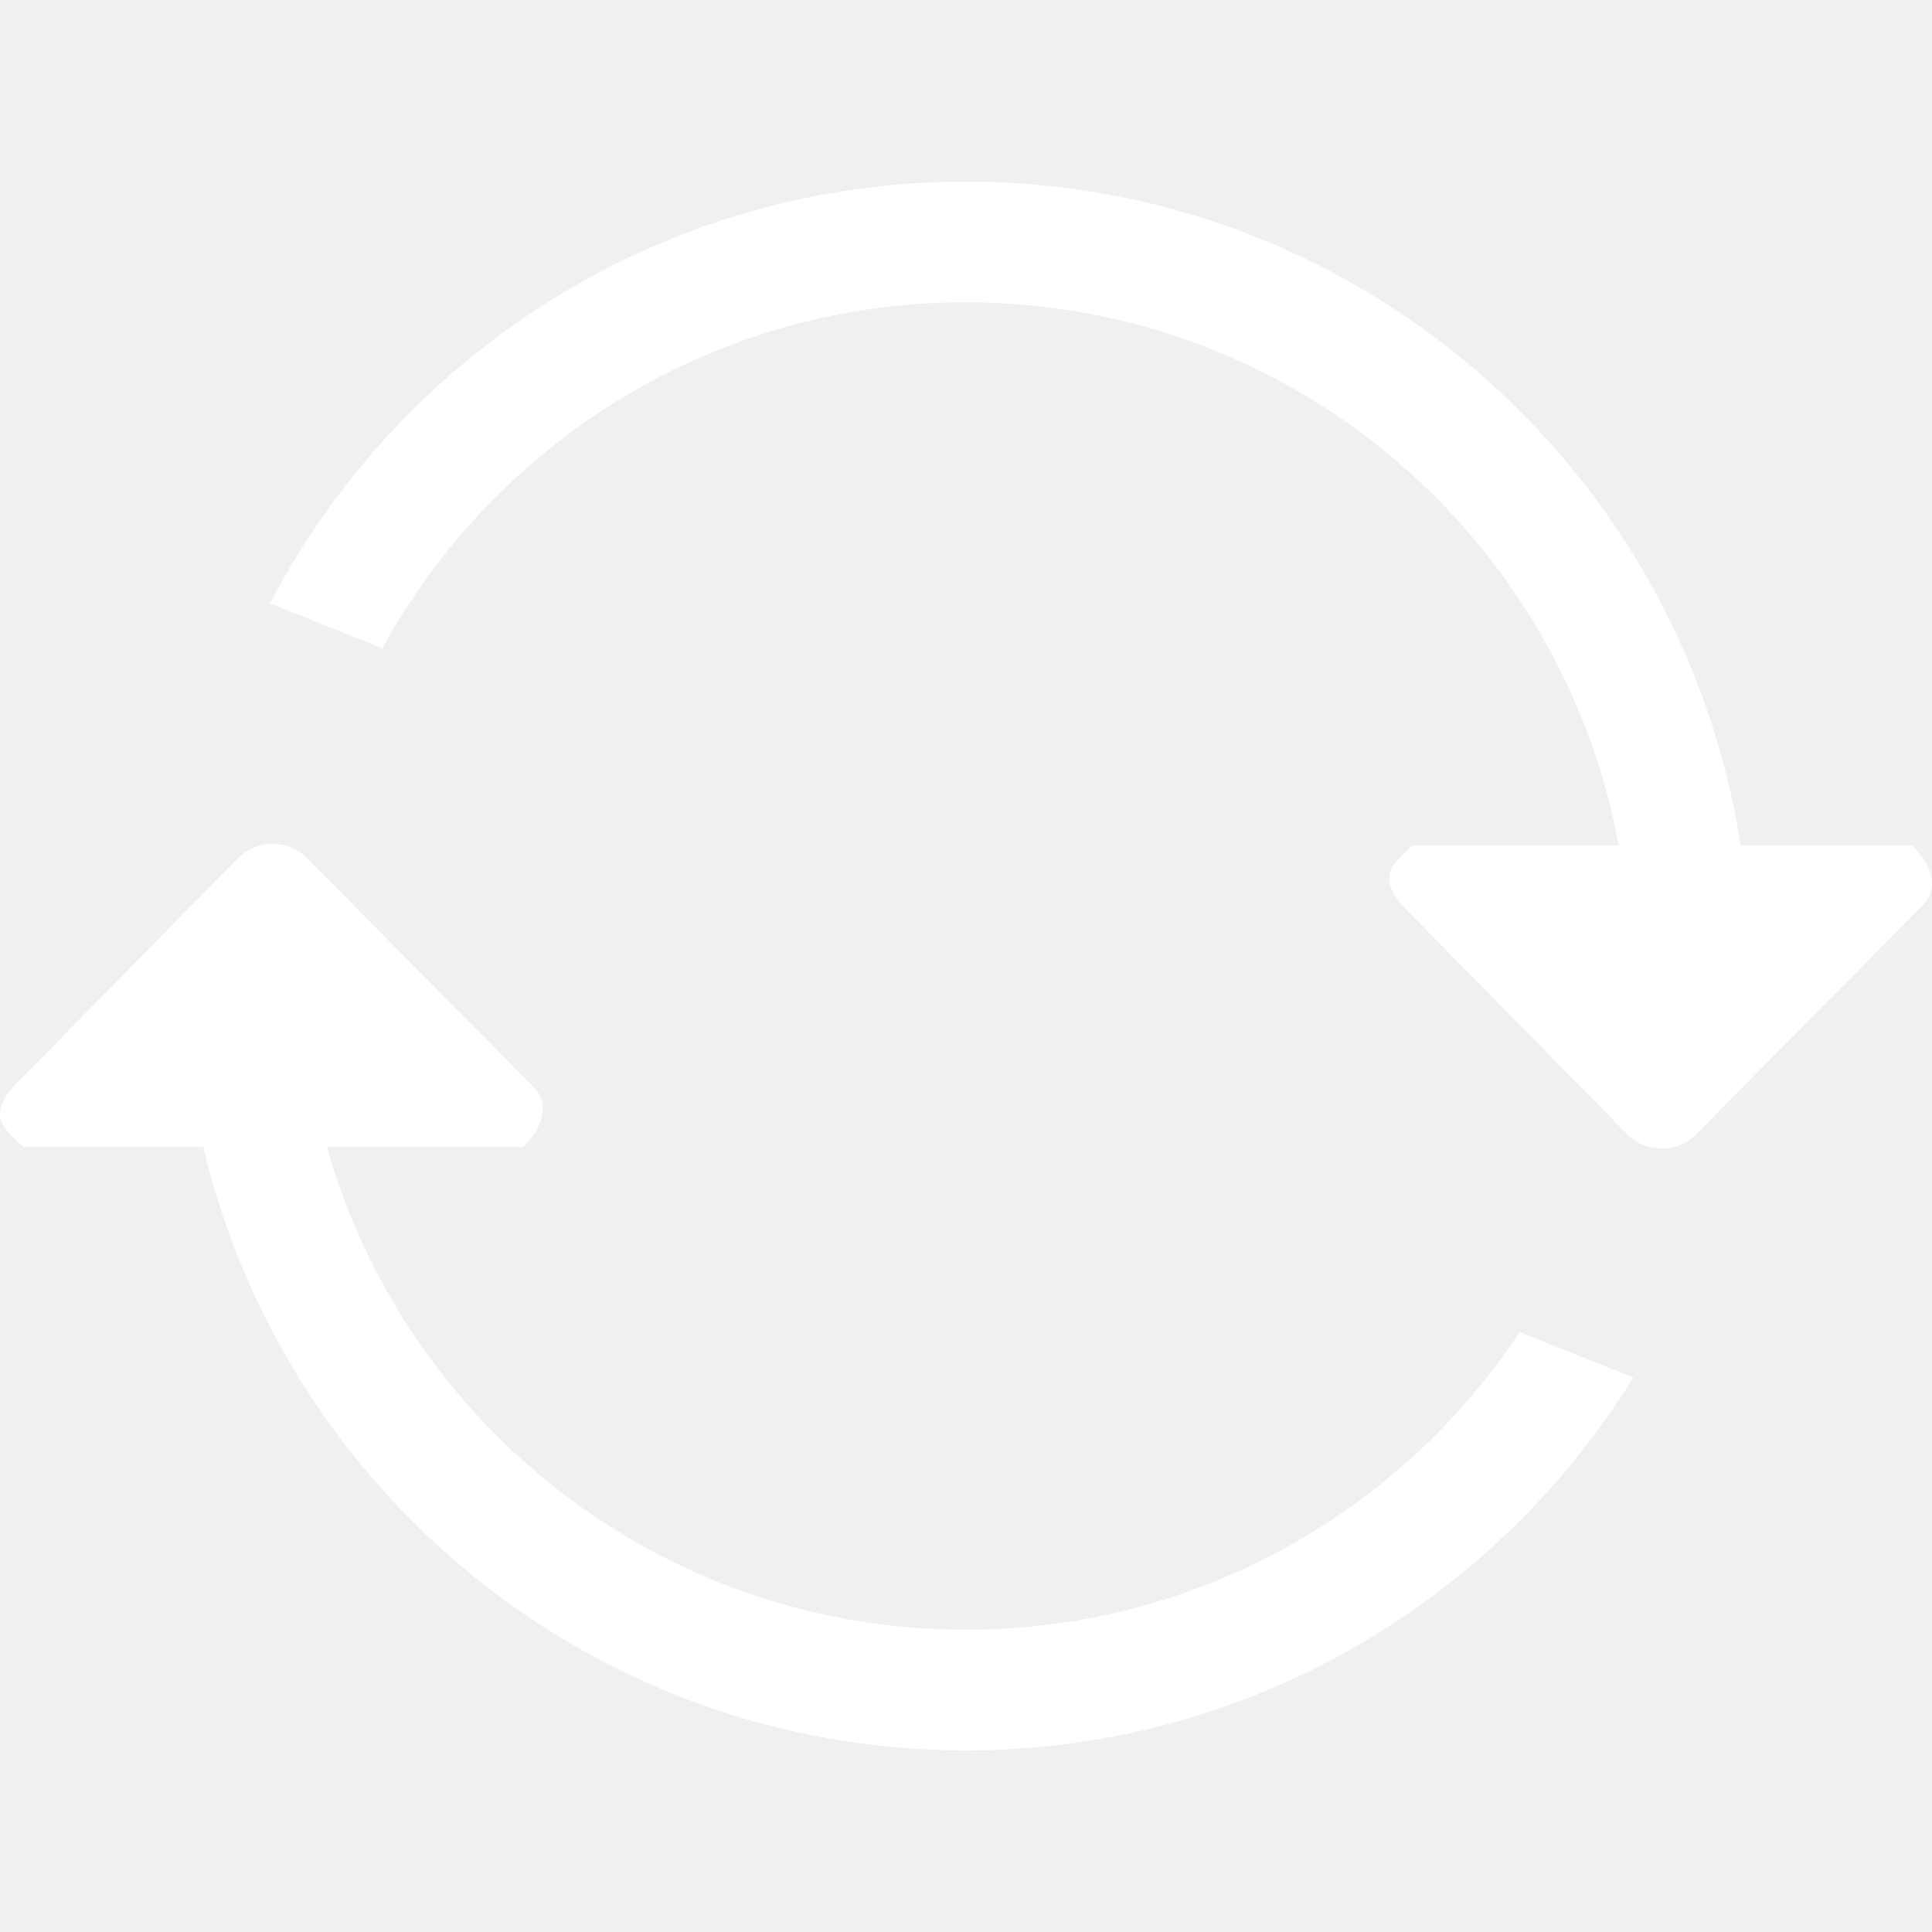
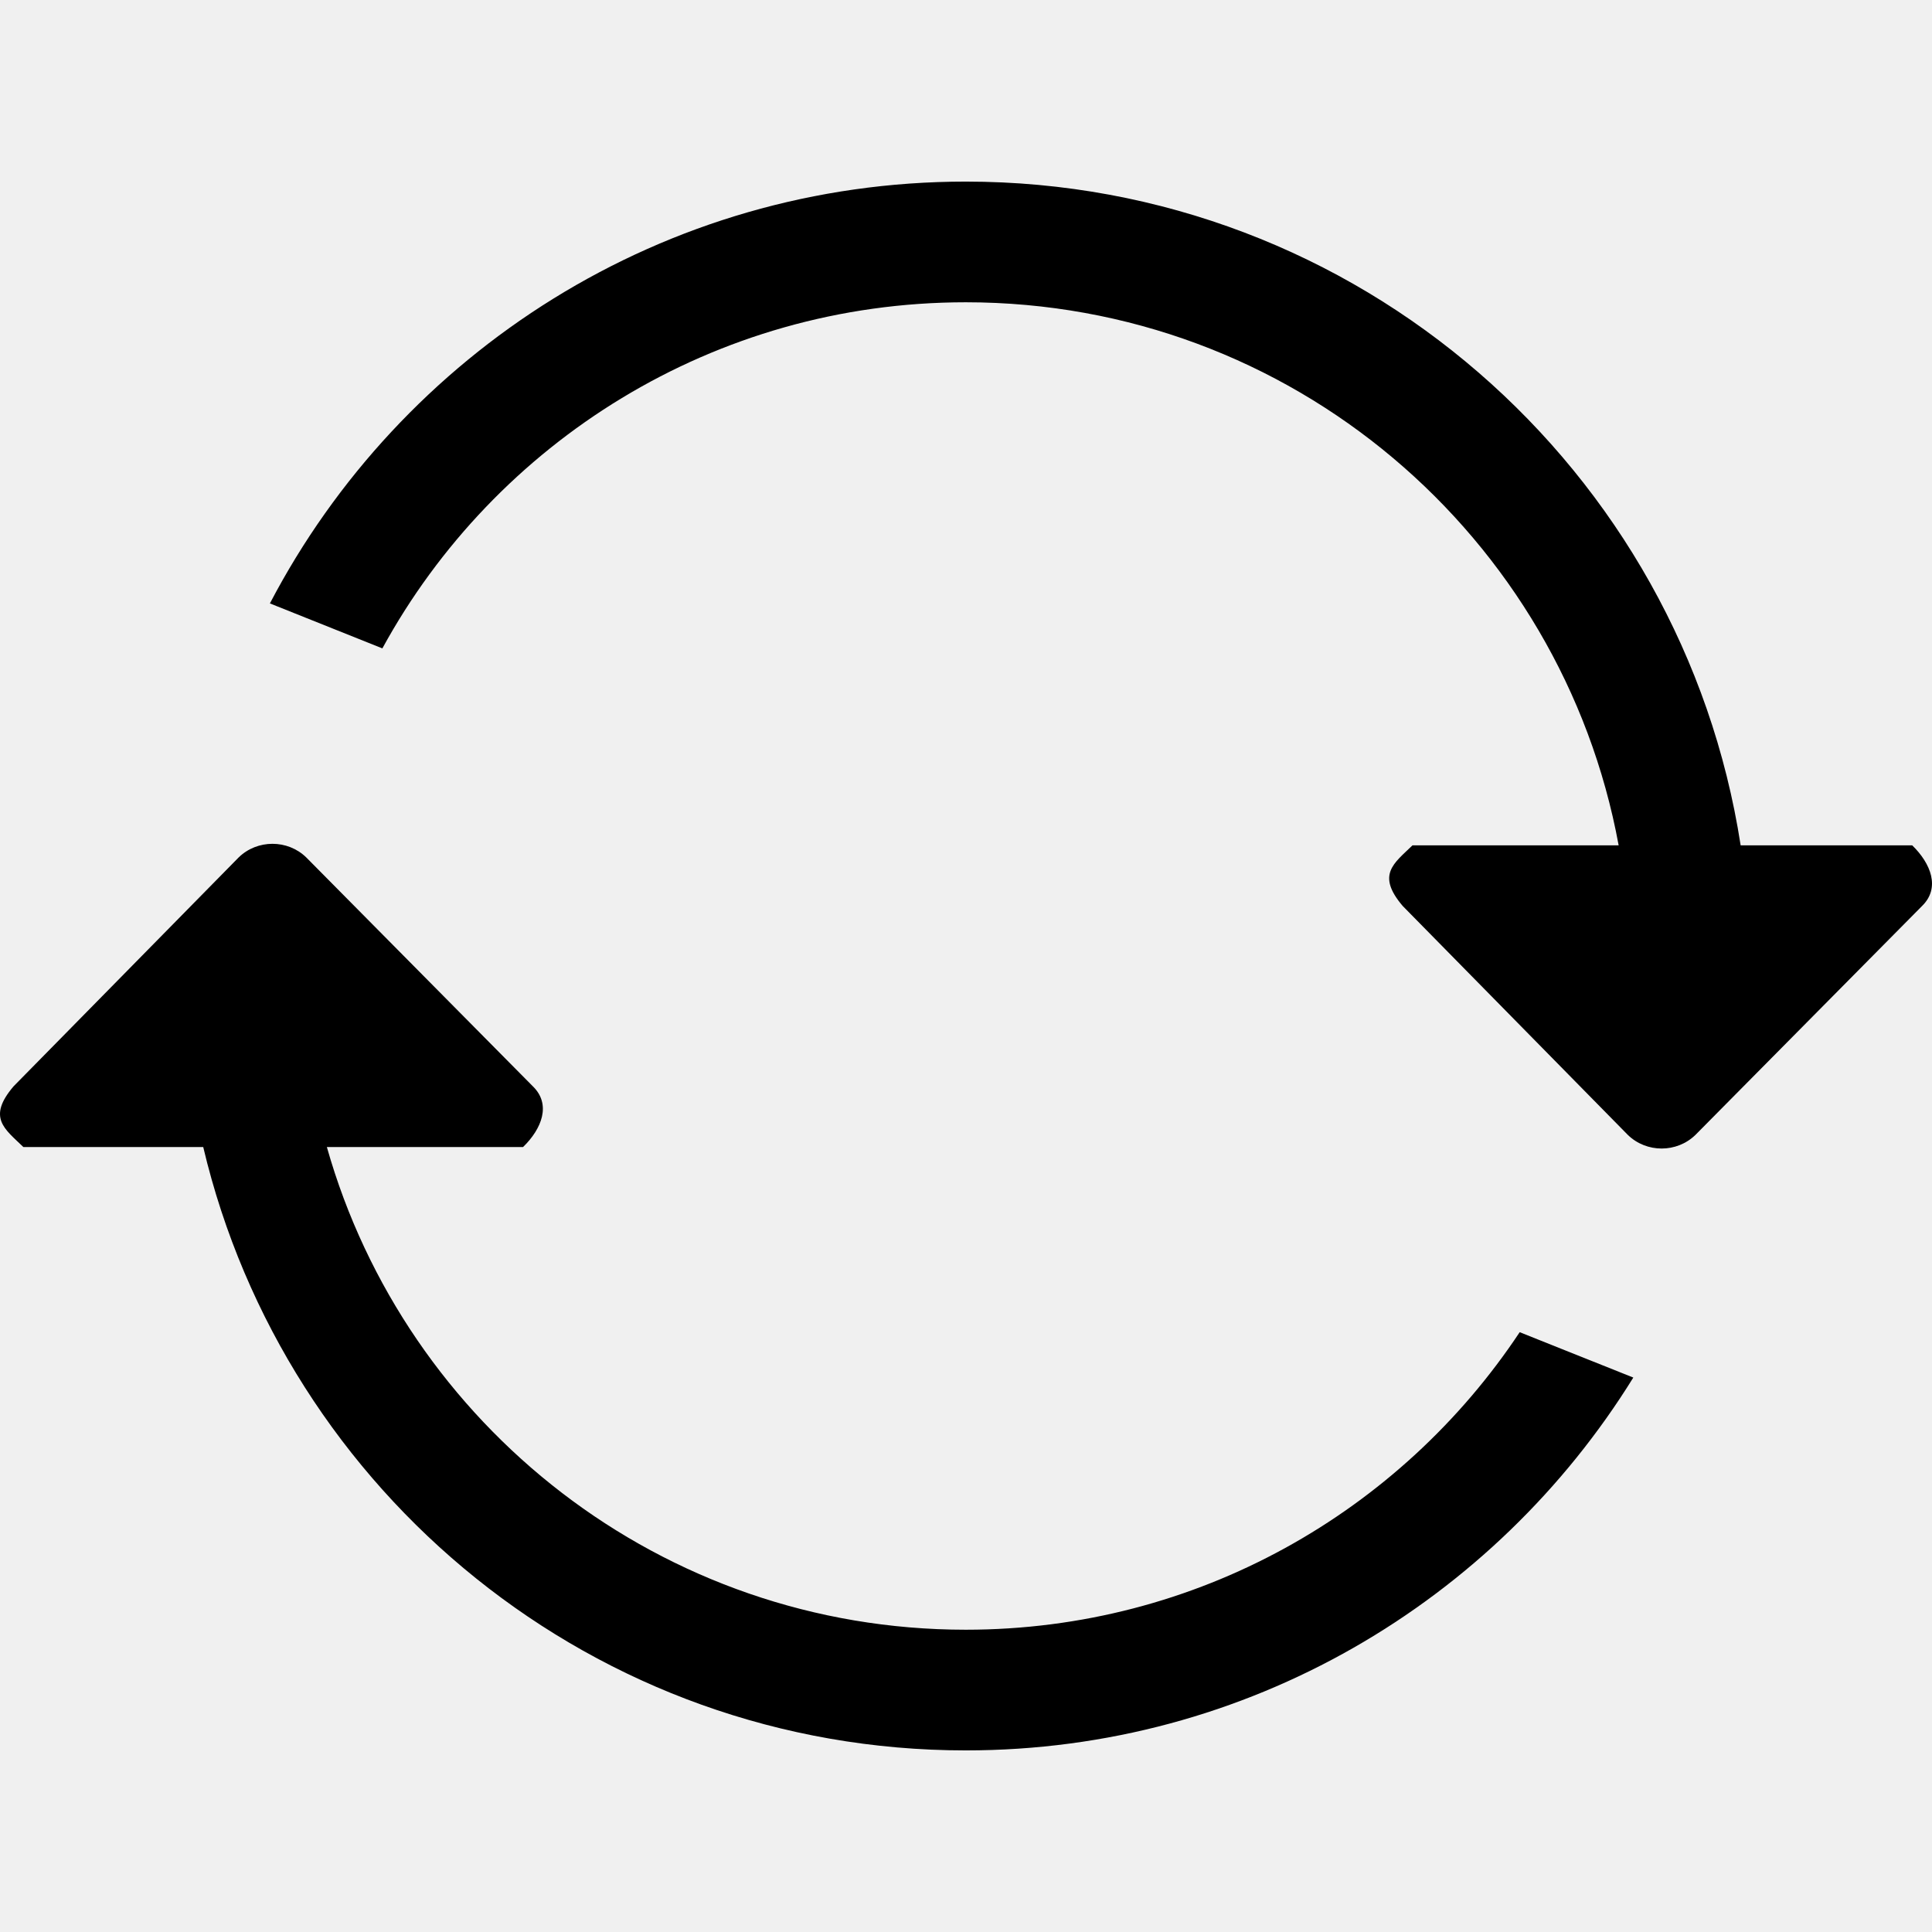
<svg xmlns="http://www.w3.org/2000/svg" version="1.1" id="Capa_1" x="0px" y="0px" width="612.005px" height="612.006px" viewBox="0 0 612.005 612.006" style="enable-background:white;" xml:space="preserve">
  <g>
    <g id="_x37__11_">
      <g>
-         <path d="M305.934,516.253c-96.313,0-177.413-64.681-202.395-152.909h62.158c5.906-5.734,9.002-13.494,3.096-19.229     l-71.791-72.517c-5.906-5.734-15.482-5.734-21.388,0L4.302,344.115c-8.468,9.939-2.81,13.494,3.096,19.229h56.978     C90.313,472.865,188.366,554.48,305.934,554.48c89.433,0,167.626-47.325,211.454-118.104l-35.991-14.373     C443.705,478.771,379.235,516.253,305.934,516.253z M605.731,267.775h-54.34c-18.444-119.04-121.143-210.25-245.457-210.25     c-95.874,0-178.923,54.264-220.438,133.624l35.628,14.24c35.686-65.312,105.068-109.636,184.81-109.636     c103.137,0,188.804,74.18,206.81,172.022h-65.293c-5.905,5.734-11.563,9.29-3.096,19.229l71.312,72.518     c5.906,5.733,15.482,5.733,21.389,0l71.791-72.518C614.734,281.27,611.637,273.51,605.731,267.775z" fill="white" />
+         <path d="M305.934,516.253c-96.313,0-177.413-64.681-202.395-152.909h62.158c5.906-5.734,9.002-13.494,3.096-19.229     l-71.791-72.517c-5.906-5.734-15.482-5.734-21.388,0L4.302,344.115c-8.468,9.939-2.81,13.494,3.096,19.229h56.978     C90.313,472.865,188.366,554.48,305.934,554.48c89.433,0,167.626-47.325,211.454-118.104l-35.991-14.373     C443.705,478.771,379.235,516.253,305.934,516.253z M605.731,267.775h-54.34c-18.444-119.04-121.143-210.25-245.457-210.25     c-95.874,0-178.923,54.264-220.438,133.624l35.628,14.24c35.686-65.312,105.068-109.636,184.81-109.636     c103.137,0,188.804,74.18,206.81,172.022h-65.293c-5.905,5.734-11.563,9.29-3.096,19.229l71.312,72.518     c5.906,5.733,15.482,5.733,21.389,0l71.791-72.518C614.734,281.27,611.637,273.51,605.731,267.775z" fill="black" />
      </g>
    </g>
  </g>
  <g>
</g>
  <g>
</g>
  <g>
</g>
  <g>
</g>
  <g>
</g>
  <g>
</g>
  <g>
</g>
  <g>
</g>
  <g>
</g>
  <g>
</g>
  <g>
</g>
  <g>
</g>
  <g>
</g>
  <g>
</g>
  <g>
</g>
</svg>
